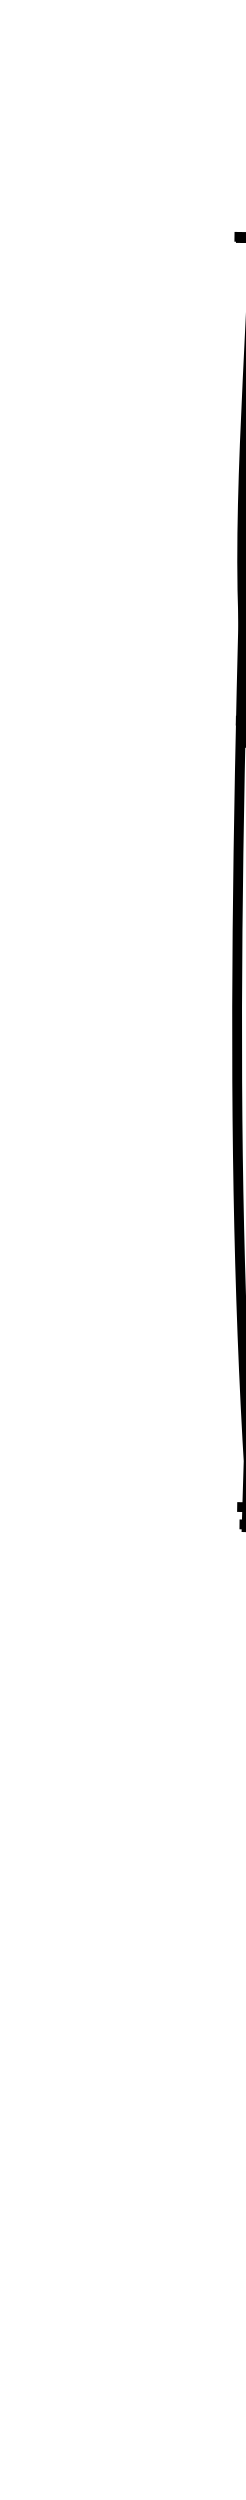
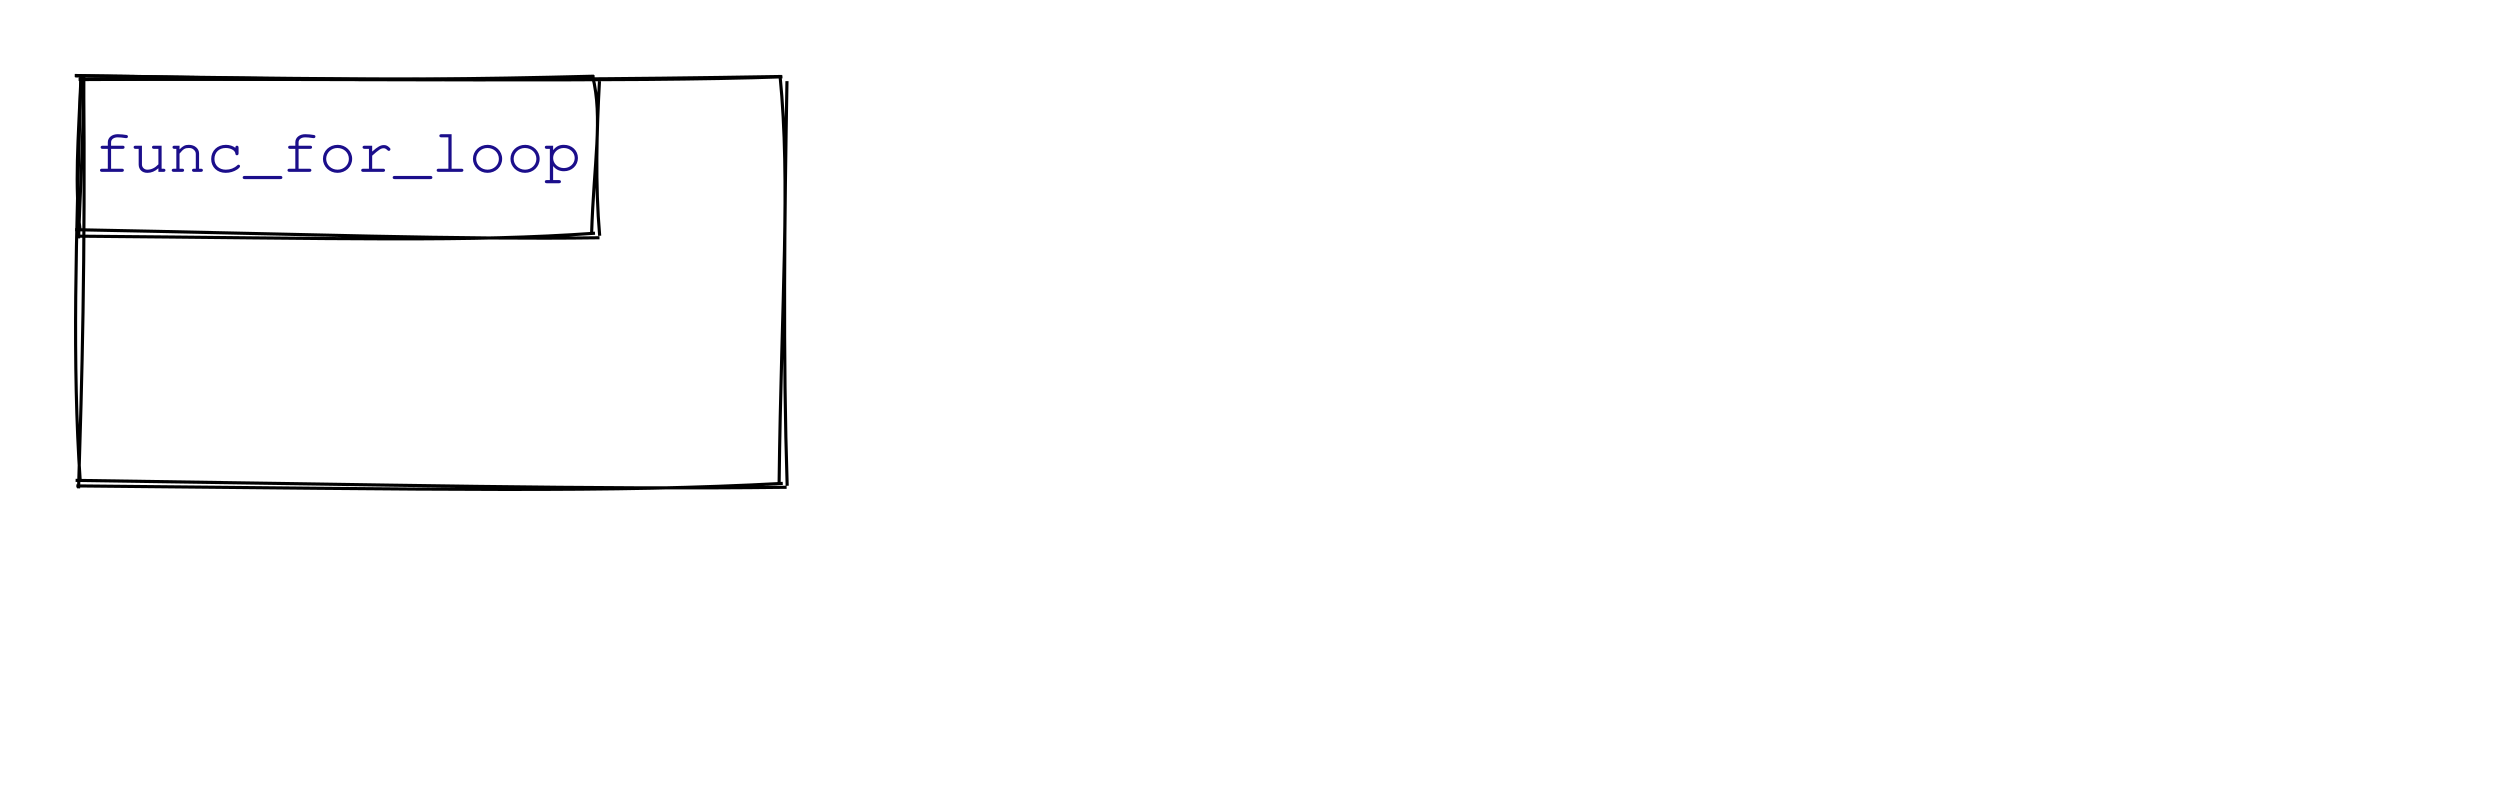
- <svg xmlns="http://www.w3.org/2000/svg" width="25" height="255">
+ <svg xmlns="http://www.w3.org/2000/svg" width="800" height="255">
  <style>
        text {
            font-family: Consolas, Courier;
            font-size: 20px;
        }
        text.default {
            fill: rgb(0, 0, 0);
            text-anchor: middle;
        }
        text.attribute {
            fill: rgb(27, 14, 139);
            text-anchor: start;
        }
        text.variable {
            fill: rgb(0, 0, 0);
            text-anchor: start;
        }
        text.id { 
            fill: rgb(150, 100, 28);
            text-anchor: middle;
        }
        text.type {
            fill: rgb(27, 14, 139);
            text-anchor: middle;
        }
        text.value {
            fill: rgb(27, 14, 139);
            text-anchor: middle;
        }
        path {
            stroke: rgb(0, 0, 0);
        }
    </style>
  <g>
    <path d="M24.072 24.278 C83.29 24.842, 141.576 26.353, 250.207 24.47 M25.192 25.402 C112.117 25.154, 201.315 26.346, 250.383 24.582 M249.614 24.244 C253.037 59.113, 250.048 94.591, 249.312 154.813 M251.831 25.962 C251.056 69.776, 250.552 114.028, 251.895 155.449 M251.716 155.926 C189.007 156.691, 125.955 155.139, 24.192 153.717 M250.485 154.682 C195.888 157.654, 141.857 156.602, 24.43 155.487 M25.142 156.278 C26.213 121.205, 27.323 85.185, 26.775 23.933 M25.678 154.063 C23.085 115.833, 24.327 77.859, 25.942 24.231" stroke="rgb(0, 0, 0)" stroke-width="1" fill="none" />
  </g>
  <g>
    <path d="M23.917 24.157 C68.052 24.692, 111.099 26.456, 190.074 24.382 M25.224 25.47 C88.633 24.898, 154.696 26.29, 190.279 24.512 M189.614 24.244 C193.001 37.835, 190.012 52.036, 189.312 74.813 M191.831 25.962 C190.953 42.128, 190.449 58.733, 191.895 75.449 M191.836 76.081 C145.702 76.732, 99.168 74.92, 24.057 73.503 M190.399 74.628 C150.224 77.499, 110.71 76.272, 24.334 75.568 M25.142 76.278 C25.568 62.087, 26.678 46.949, 26.775 23.933 M25.678 74.063 C23.806 59.399, 25.048 44.991, 25.942 24.231" stroke="rgb(0, 0, 0)" stroke-width="1" fill="none" />
  </g>
  <text x="108" y="55" class="type">func_for_loop</text>
</svg>
